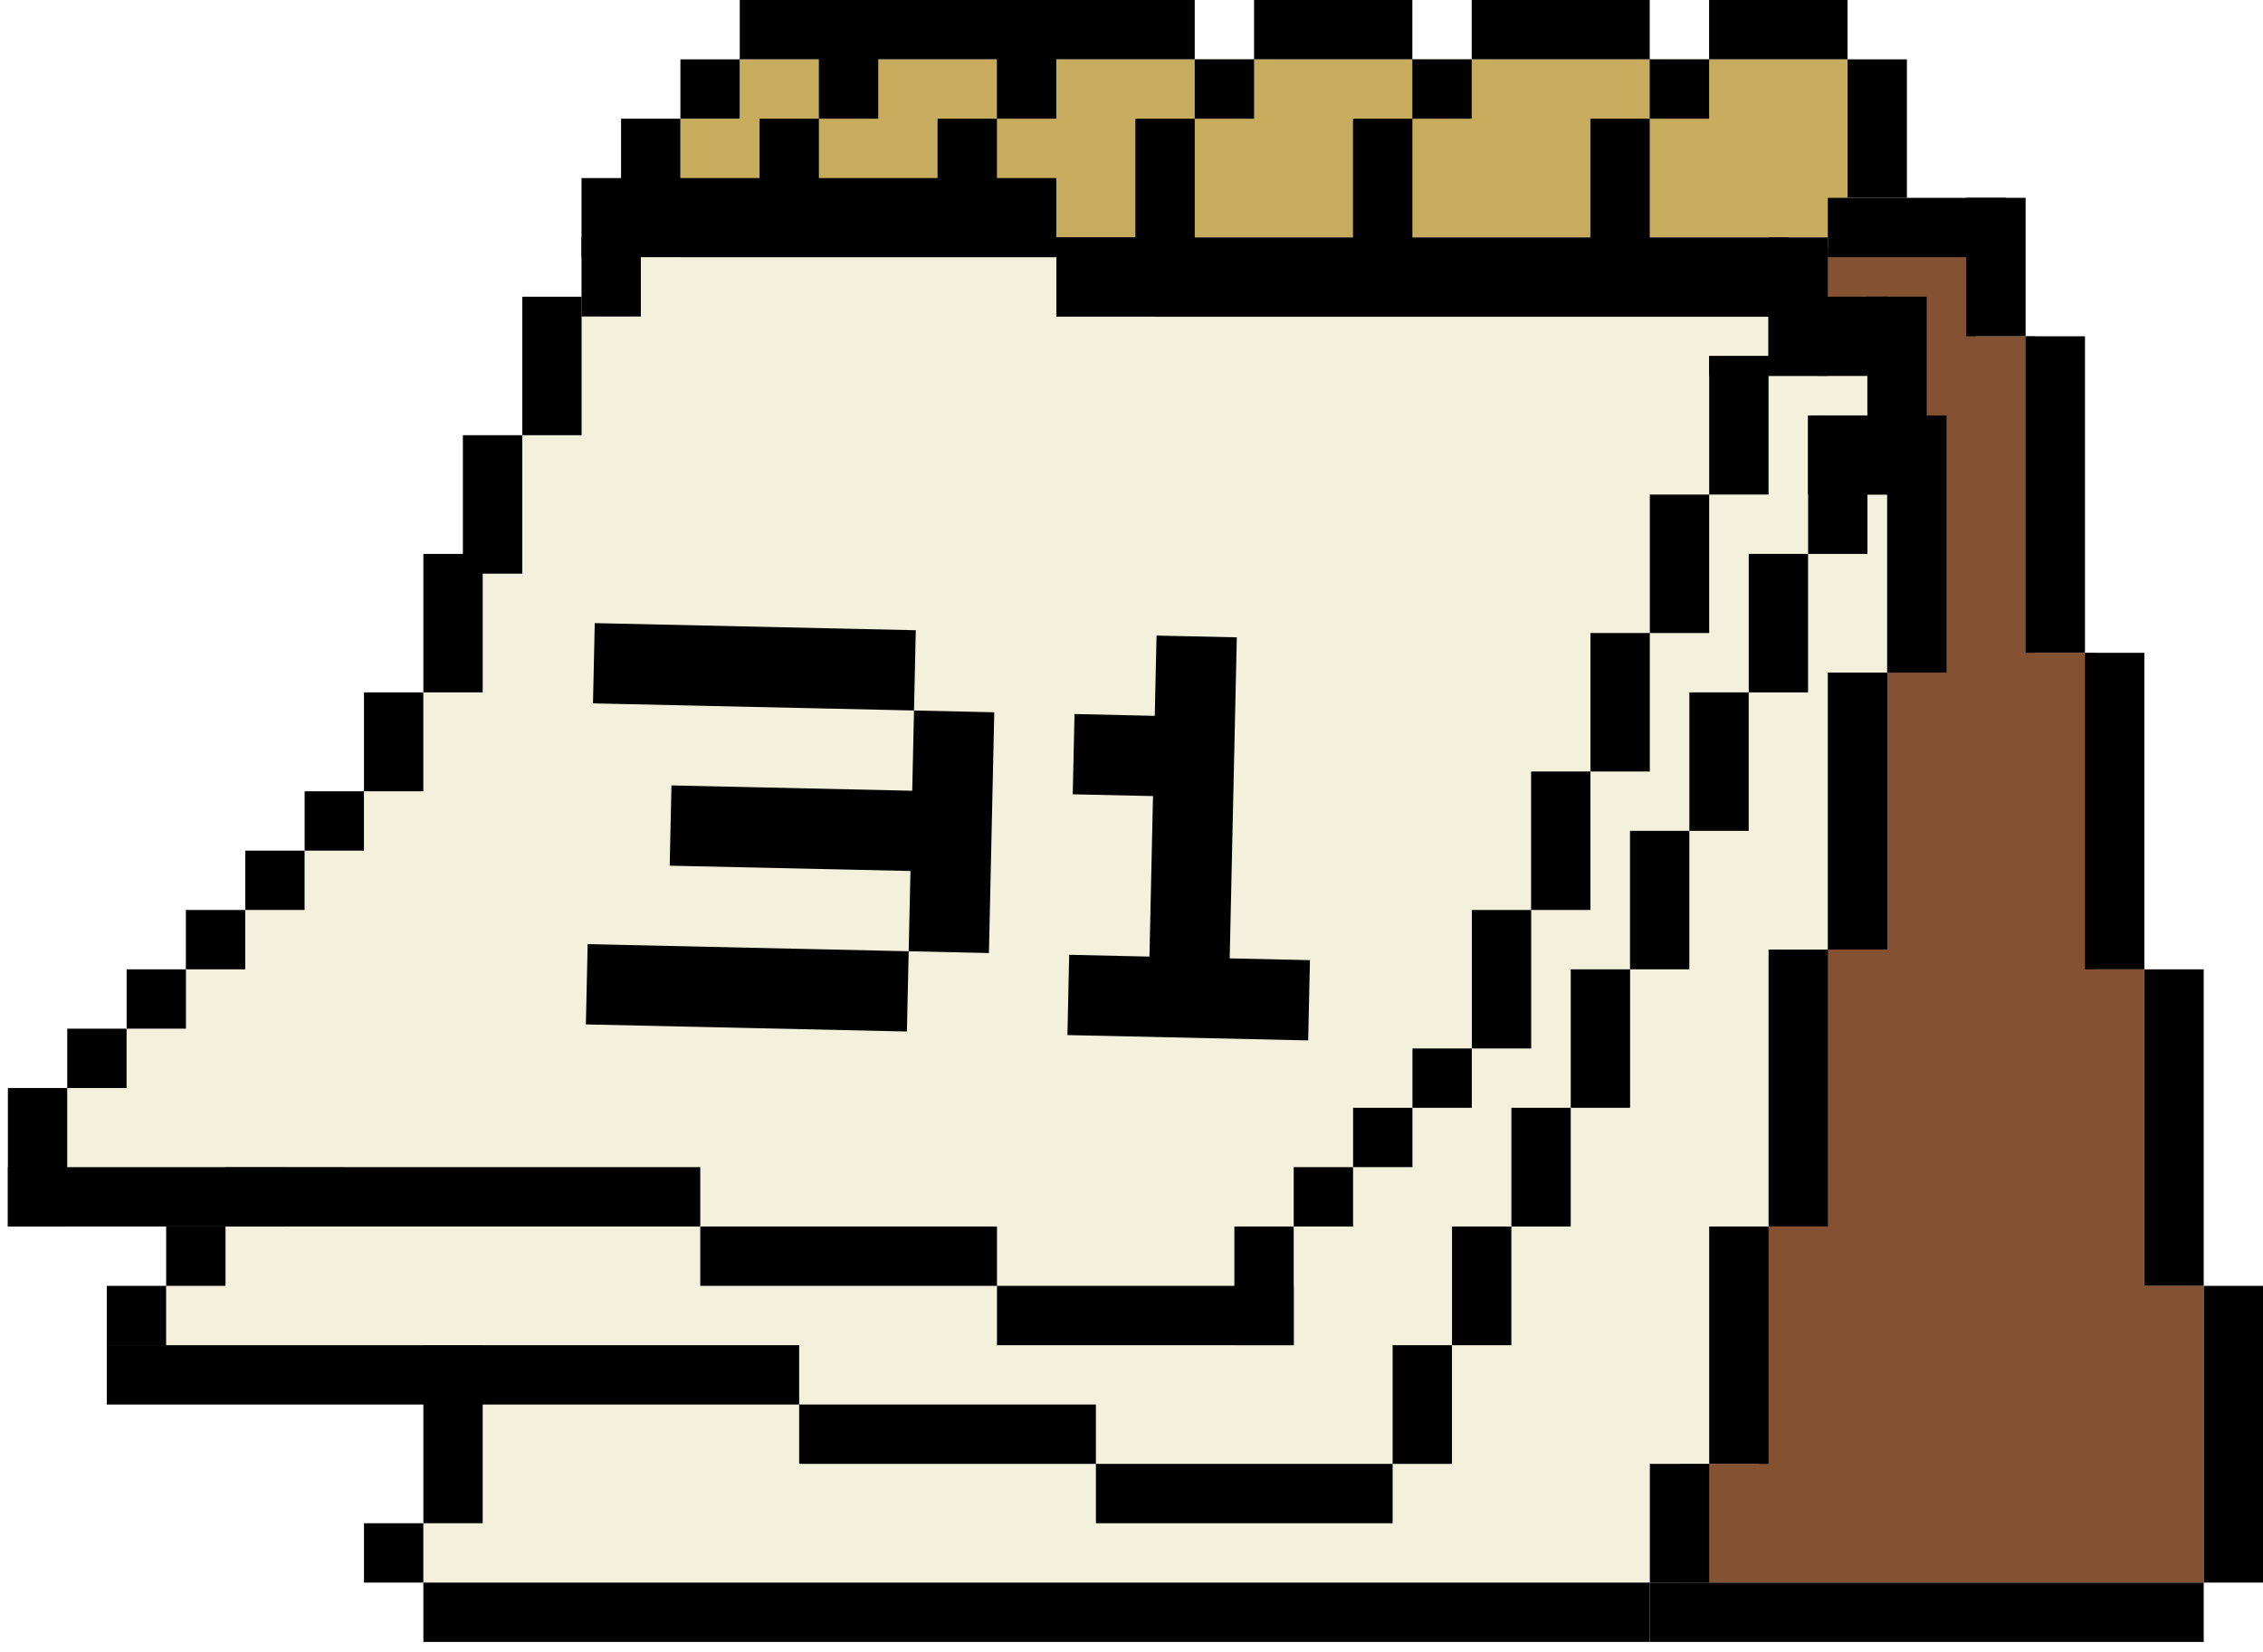
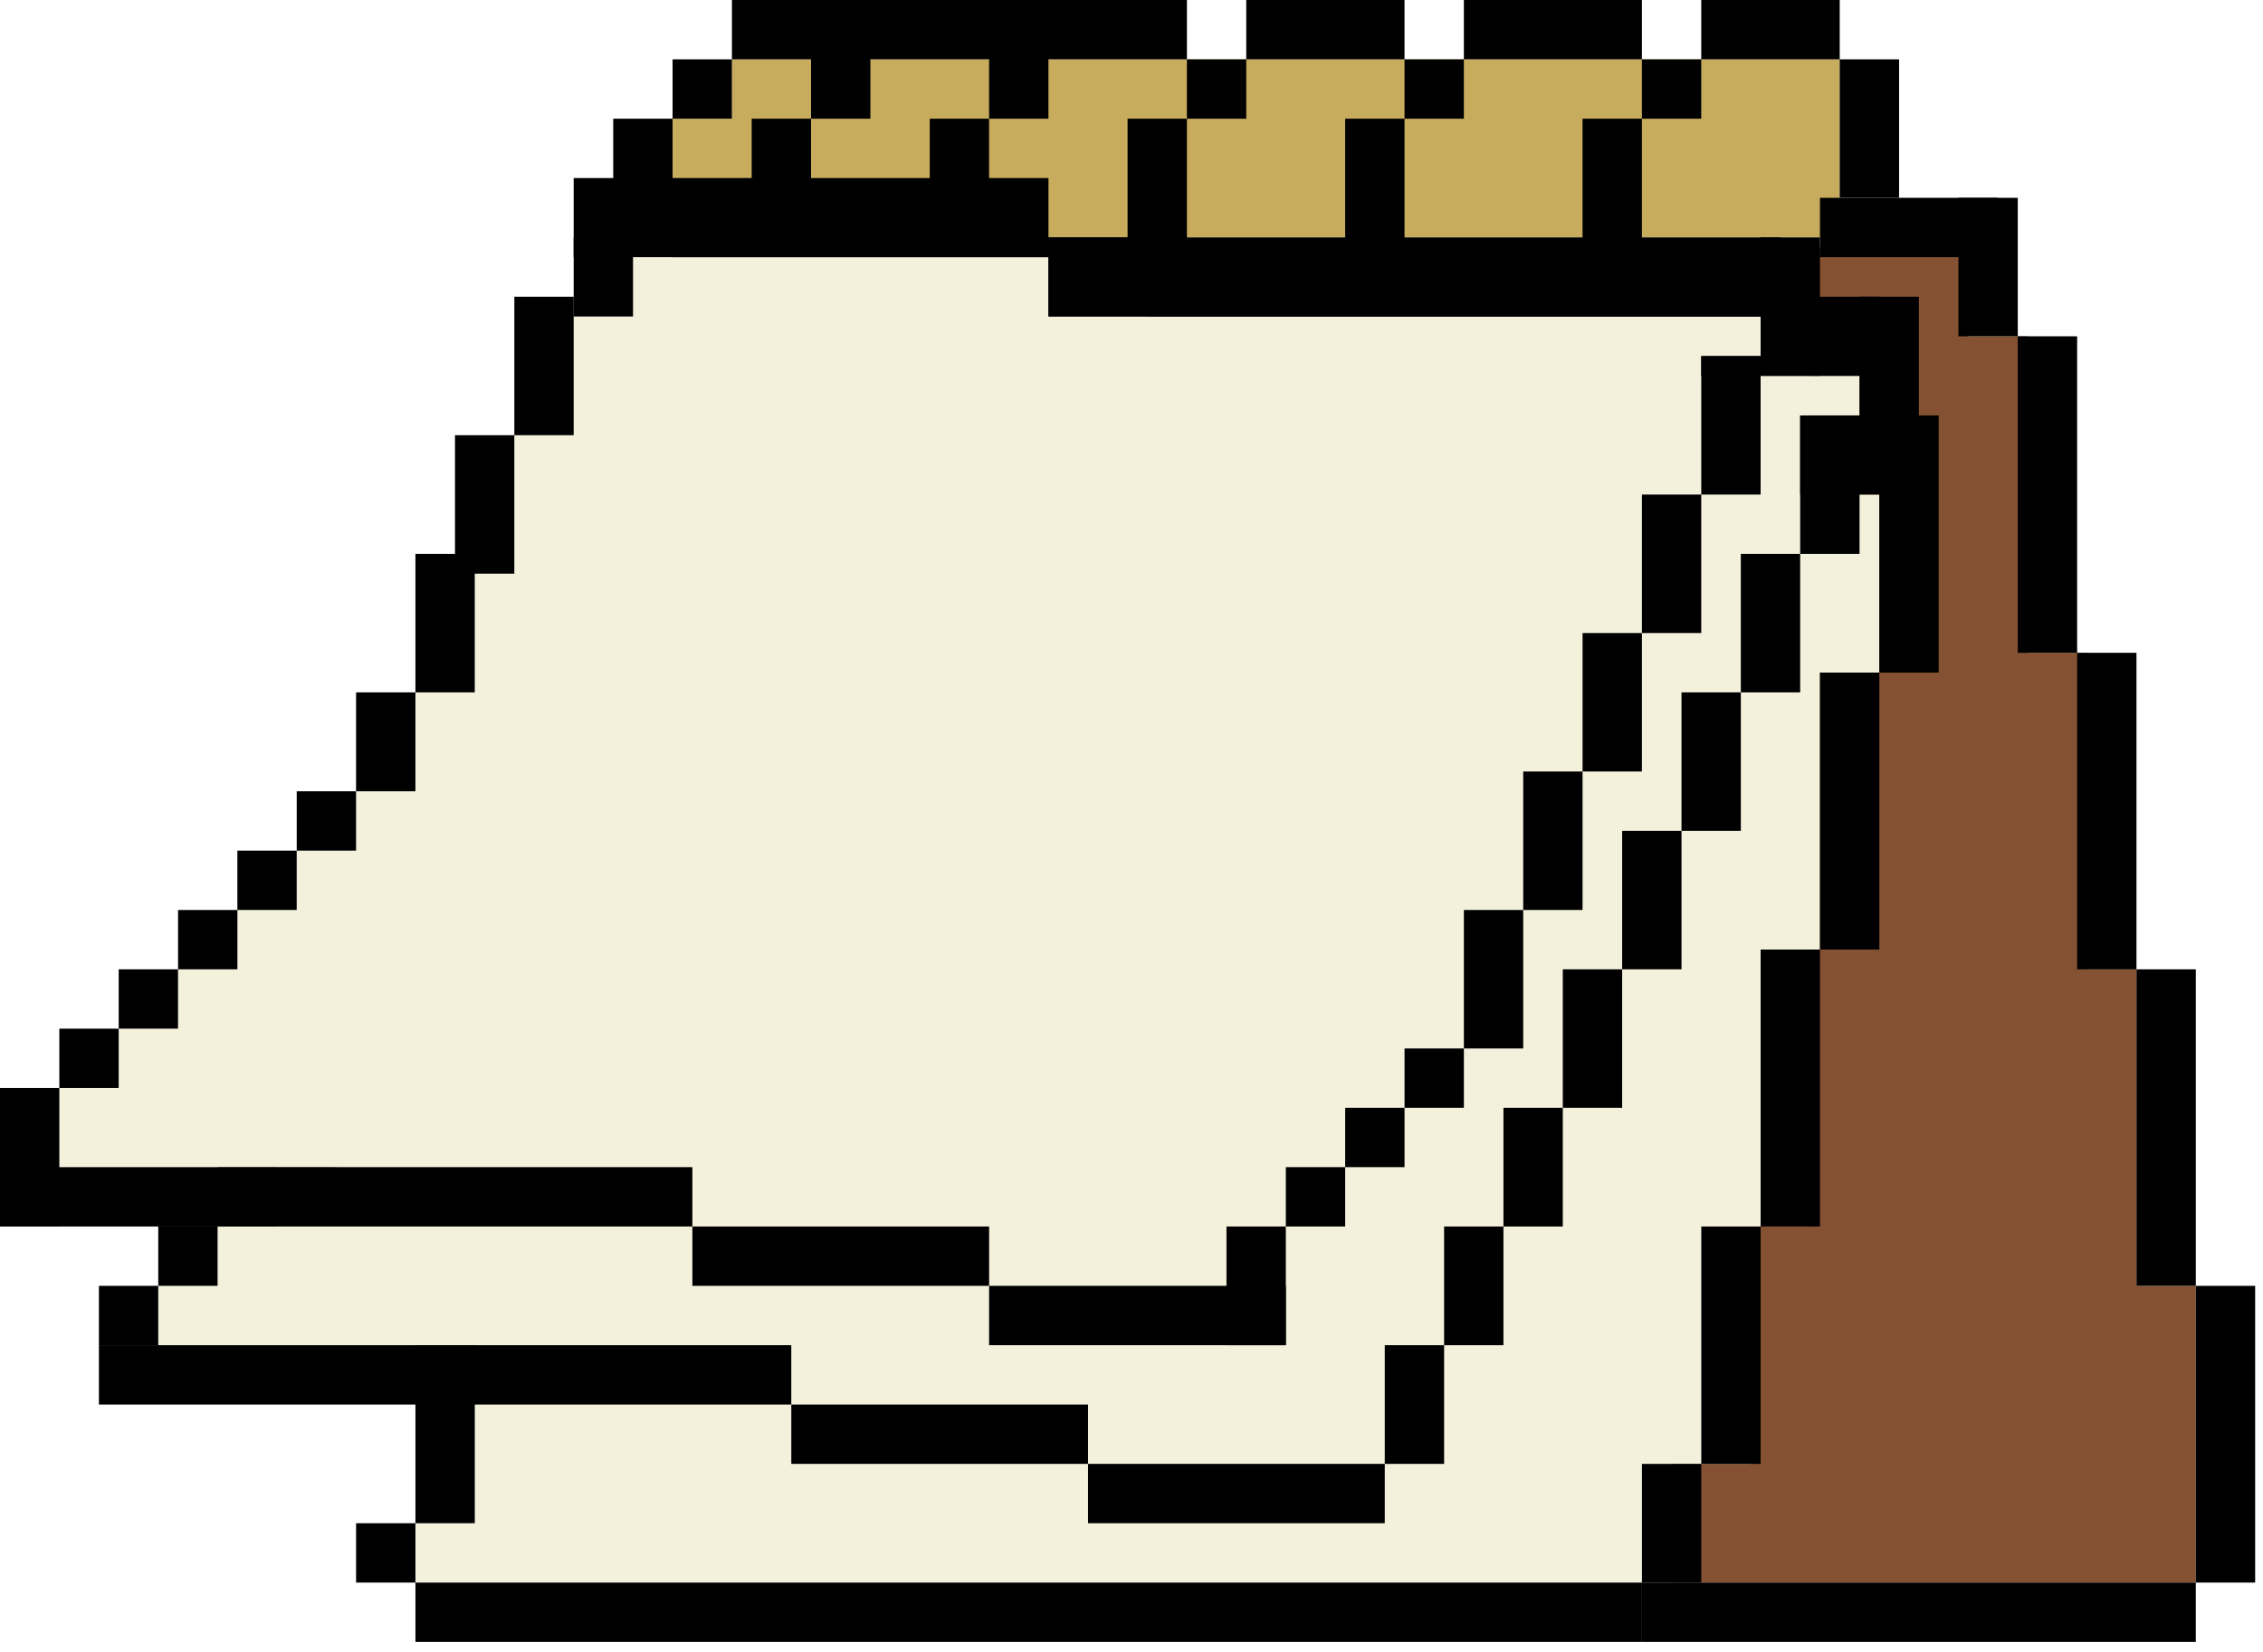
<svg xmlns="http://www.w3.org/2000/svg" width="148" height="108" viewBox="0 0 148 108" fill="none">
-   <path d="M129.242 16.172H118.892V80.213H115.011V95.738H109.836V103.5H144.12V84.094H140.239V63.394H137.005V42.694H133.123V21.994H129.242V16.172Z" fill="#845132" />
-   <path d="M44.5 7.763V11.644V15.525H69.081H120.831V3.881H48.381V7.763H44.5Z" fill="#C7AC5D" />
-   <path fill-rule="evenodd" clip-rule="evenodd" d="M48.38 0H78.136V3.881H48.38V0ZM44.499 3.881H48.38V7.763H44.499V3.881ZM40.617 7.763H44.498V14.231H40.617V7.763ZM82.017 3.881H78.136V7.763H82.017V3.881ZM53.554 3.881H57.436V7.763H53.554V3.881ZM69.08 3.881H65.199V7.763H69.08V3.881ZM49.673 7.763H53.554V16.819H49.673V7.763ZM65.199 7.763H61.317V16.819H65.199V7.763ZM74.255 7.763H78.136V16.819H74.255V7.763ZM92.368 7.763H88.486V16.819H92.368V7.763ZM104.011 7.763H107.892V16.819H104.011V7.763ZM96.249 3.881H92.368V7.763H96.249V3.881ZM107.892 3.881H111.774V7.763H107.892V3.881ZM124.711 3.881H120.83V12.938H124.711V3.881ZM92.368 0H82.018V3.881H92.368V0ZM96.249 0H107.893V3.881H96.249V0ZM120.83 0H111.774V3.881H120.83V0Z" fill="black" />
-   <rect width="11.644" height="3.881" transform="matrix(1 0 0 -1 119.539 16.8186)" fill="black" />
-   <rect width="3.881" height="9.056" transform="matrix(1 0 0 -1 128.594 21.9939)" fill="black" />
-   <rect width="3.881" height="20.7" transform="matrix(1 0 0 -1 132.477 42.6938)" fill="black" />
-   <rect width="3.881" height="20.7" transform="matrix(1 0 0 -1 136.359 63.3938)" fill="black" />
-   <rect width="3.881" height="20.7" transform="matrix(1 0 0 -1 140.242 84.0938)" fill="black" />
-   <rect width="3.881" height="19.406" transform="matrix(1 0 0 -1 144.125 103.5)" fill="black" />
-   <rect width="36.225" height="3.881" transform="matrix(1 0 0 -1 107.898 107.381)" fill="black" />
-   <path d="M76.85 28.462H49.681V32.344H45.8V40.106H41.919V49.162H39.331V71.156H35.45V84.094H31.569V99.619H27.688V103.5H107.9V95.738H111.781V80.213H115.663V62.1H119.544V43.987H123.425V32.344H76.85V28.462Z" fill="#F3F1DC" />
-   <rect x="45.797" y="23.288" width="31.05" height="5.175" fill="black" />
-   <rect x="45.797" y="27.169" width="3.881" height="5.175" fill="black" />
-   <rect x="41.914" y="31.05" width="3.881" height="9.056" fill="black" />
-   <rect x="38.039" y="40.106" width="3.881" height="9.056" fill="black" />
-   <rect x="35.445" y="49.163" width="3.881" height="21.994" fill="black" />
-   <rect x="31.57" y="71.156" width="3.881" height="12.938" fill="black" />
-   <path d="M27.688 84.094H31.569V99.619H27.688V84.094Z" fill="black" />
-   <rect x="107.898" y="95.738" width="3.881" height="7.763" fill="black" />
-   <rect x="111.781" y="80.213" width="3.881" height="15.525" fill="black" />
-   <rect x="115.664" y="62.1" width="3.881" height="18.113" fill="black" />
-   <rect x="119.547" y="43.988" width="3.881" height="18.113" fill="black" />
-   <rect x="123.422" y="27.169" width="3.881" height="16.819" fill="black" />
-   <rect x="23.805" y="99.619" width="3.881" height="3.881" fill="black" />
-   <rect x="27.688" y="103.5" width="80.213" height="3.881" fill="black" />
-   <rect x="76.852" y="27.169" width="47.869" height="5.175" fill="black" />
-   <path d="M75.555 20.7H48.386V24.581H44.505V32.344H40.623V41.4H38.036V49.163H34.155V55.631H30.273V64.688H26.392V72.45H22.511V76.331H18.63V80.213H14.748V84.094H10.867V87.975H52.267V91.856H71.674V95.738H91.08V87.975H94.961V80.213H98.842V72.45H102.724V63.394H106.605V54.337H110.486V45.281H114.367V36.225H118.249V27.169H122.13V24.581H75.555V20.7Z" fill="#F3F1DC" />
-   <rect x="44.5" y="15.525" width="31.05" height="5.175" fill="black" />
-   <rect x="44.5" y="19.406" width="3.881" height="5.175" fill="black" />
-   <rect x="40.625" y="23.288" width="3.881" height="9.056" fill="black" />
-   <rect x="36.742" y="32.344" width="3.881" height="9.056" fill="black" />
-   <rect x="34.156" y="40.106" width="3.881" height="9.056" fill="black" />
-   <rect x="30.273" y="49.162" width="3.881" height="6.469" fill="black" />
-   <rect x="26.391" y="55.631" width="3.881" height="9.056" fill="black" />
-   <rect x="22.508" y="64.688" width="3.881" height="7.763" fill="black" />
-   <rect x="18.625" y="72.45" width="3.881" height="3.881" fill="black" />
-   <rect x="14.75" y="76.331" width="3.881" height="3.881" fill="black" />
-   <rect x="10.867" y="80.213" width="3.881" height="3.881" fill="black" />
-   <rect x="94.961" y="80.213" width="3.881" height="7.763" fill="black" />
-   <rect x="91.078" y="87.975" width="3.881" height="7.763" fill="black" />
-   <rect x="98.844" y="72.45" width="3.881" height="7.763" fill="black" />
-   <rect x="102.727" y="63.394" width="3.881" height="9.056" fill="black" />
-   <rect x="106.602" y="54.337" width="3.881" height="9.056" fill="black" />
-   <rect x="110.484" y="45.281" width="3.881" height="9.056" fill="black" />
-   <rect x="114.367" y="36.225" width="3.881" height="9.056" fill="black" />
-   <rect x="118.25" y="27.169" width="3.881" height="9.056" fill="black" />
-   <rect x="122.125" y="19.406" width="3.881" height="9.056" fill="black" />
-   <rect x="6.984" y="84.094" width="3.881" height="3.881" fill="black" />
-   <rect x="6.984" y="87.975" width="45.281" height="3.881" fill="black" />
-   <rect x="52.266" y="91.856" width="19.406" height="3.881" fill="black" />
-   <rect x="71.672" y="95.738" width="19.406" height="3.881" fill="black" />
-   <rect x="75.555" y="19.406" width="47.869" height="5.175" fill="black" />
-   <path d="M69.086 16.819H41.917V20.7H38.036V28.462H34.155V37.519H31.567V45.281H27.686V51.75H23.805V55.631H19.924V59.513H16.042V63.394H12.161V67.275H8.28V71.156H4.398V76.331H45.798V80.213H65.205V84.094H80.73V80.213H84.611V76.331H88.492V72.45H92.374V68.569H96.255V59.513H100.136V50.456H104.017V41.4H107.899V32.344H111.78V23.287H115.661V20.7H69.086V16.819Z" fill="#F3F1DC" />
-   <rect x="38.031" y="11.644" width="31.05" height="5.175" fill="black" />
-   <rect x="38.031" y="15.525" width="3.881" height="5.175" fill="black" />
-   <rect x="34.156" y="19.406" width="3.881" height="9.056" fill="black" />
-   <rect x="30.273" y="28.462" width="3.881" height="9.056" fill="black" />
-   <rect x="27.688" y="36.225" width="3.881" height="9.056" fill="black" />
-   <rect x="23.805" y="45.281" width="3.881" height="6.469" fill="black" />
-   <rect x="19.922" y="51.75" width="3.881" height="3.881" fill="black" />
-   <rect x="16.039" y="55.631" width="3.881" height="3.881" fill="black" />
-   <rect x="12.156" y="59.513" width="3.881" height="3.881" fill="black" />
-   <rect x="8.281" y="63.394" width="3.881" height="3.881" fill="black" />
-   <rect x="4.398" y="67.275" width="3.881" height="3.881" fill="black" />
-   <rect x="84.609" y="76.331" width="3.881" height="3.881" fill="black" />
-   <rect x="88.492" y="72.45" width="3.881" height="3.881" fill="black" />
-   <rect x="92.375" y="68.569" width="3.881" height="3.881" fill="black" />
-   <rect x="96.258" y="59.513" width="3.881" height="9.056" fill="black" />
-   <rect x="100.133" y="50.456" width="3.881" height="9.056" fill="black" />
-   <rect x="104.016" y="41.4" width="3.881" height="9.056" fill="black" />
-   <rect x="107.898" y="32.344" width="3.881" height="9.056" fill="black" />
-   <rect x="111.781" y="23.287" width="3.881" height="9.056" fill="black" />
-   <rect x="115.656" y="15.525" width="3.881" height="9.056" fill="black" />
-   <rect x="0.516" y="71.156" width="3.881" height="9.056" fill="black" />
-   <rect x="80.727" y="80.213" width="3.881" height="7.763" fill="black" />
-   <rect x="0.516" y="76.331" width="45.281" height="3.881" fill="black" />
-   <rect x="45.797" y="80.213" width="19.406" height="3.881" fill="black" />
-   <rect x="65.203" y="84.094" width="19.406" height="3.881" fill="black" />
-   <rect x="69.086" y="15.525" width="47.869" height="5.175" fill="black" />
-   <path d="M38.316 66.996L38.433 61.747L59.428 62.212L59.311 67.461L38.316 66.996ZM59.428 62.212L59.544 56.963L43.798 56.615L43.914 51.366L59.66 51.715L59.776 46.466L65.025 46.582L64.676 62.328L59.428 62.212ZM38.781 46.001L38.897 40.752L59.892 41.217L59.776 46.466L38.781 46.001ZM69.809 67.693L69.925 62.444L75.174 62.561L75.406 52.063L70.157 51.947L70.273 46.698L75.522 46.815L75.638 41.566L80.887 41.682L80.422 62.677L85.671 62.793L85.555 68.042L69.809 67.693Z" fill="black" />
+   <path d="M128.728 16.172H118.378V80.213H114.497V95.738H109.322V103.5H143.606V84.094H139.725V63.394H136.49V42.694H132.609V21.994H128.728V16.172Z" fill="#845132" />
+   <path d="M43.987 7.763V11.644V15.525H68.569H120.319V3.881H47.868V7.763H43.987Z" fill="#C7AC5D" />
+   <path fill-rule="evenodd" clip-rule="evenodd" d="M47.868 0H77.624V3.881H47.868V0ZM43.986 3.881H47.868V7.763H43.986V3.881ZM40.105 7.763H43.986V14.231H40.105V7.763ZM81.505 3.881H77.624V7.763H81.505V3.881ZM53.042 3.881H56.923V7.763H53.042V3.881ZM68.568 3.881H64.687V7.763H68.568V3.881ZM49.161 7.763H53.042V16.819H49.161V7.763ZM64.686 7.763H60.805V16.819H64.686V7.763ZM73.743 7.763H77.624V16.819H73.743V7.763ZM91.855 7.763H87.974V16.819H91.855V7.763ZM103.499 7.763H107.38V16.819H103.499V7.763ZM95.737 3.881H91.856V7.763H95.737V3.881ZM107.38 3.881H111.261V7.763H107.38V3.881ZM124.199 3.881H120.317V12.938H124.199V3.881ZM91.856 0H81.505V3.881H91.856V0ZM95.737 0H107.381V3.881H95.737V0ZM120.318 0H111.262V3.881H120.318V0Z" fill="black" />
+   <rect width="11.644" height="3.881" transform="matrix(1 0 0 -1 119.025 16.8187)" fill="black" />
+   <rect width="3.881" height="9.056" transform="matrix(1 0 0 -1 128.081 21.9938)" fill="black" />
+   <rect width="3.881" height="20.7" transform="matrix(1 0 0 -1 131.963 42.6939)" fill="black" />
+   <rect width="3.881" height="20.7" transform="matrix(1 0 0 -1 135.844 63.3938)" fill="black" />
+   <rect width="3.881" height="20.7" transform="matrix(1 0 0 -1 139.726 84.0938)" fill="black" />
+   <rect width="3.881" height="19.406" transform="matrix(1 0 0 -1 143.606 103.5)" fill="black" />
+   <rect width="36.225" height="3.881" transform="matrix(1 0 0 -1 107.381 107.381)" fill="black" />
+   <path d="M76.333 28.463H49.164V32.344H45.282V40.106H41.401V49.163H38.814V71.156H34.932V84.094H31.051V99.619H27.17V103.5H107.383V95.738H111.264V80.213H115.145V62.1H119.026V43.988H122.908V32.344H76.333V28.463Z" fill="#F3F1DC" />
+   <rect x="45.283" y="23.288" width="31.05" height="5.175" fill="black" />
+   <rect x="45.283" y="27.169" width="3.881" height="5.175" fill="black" />
+   <rect x="41.402" y="31.05" width="3.881" height="9.056" fill="black" />
+   <rect x="37.52" y="40.106" width="3.881" height="9.056" fill="black" />
+   <rect x="34.933" y="49.163" width="3.881" height="21.994" fill="black" />
+   <rect x="31.052" y="71.156" width="3.881" height="12.938" fill="black" />
+   <path d="M27.17 84.094H31.051V99.619H27.17V84.094Z" fill="black" />
+   <rect x="107.382" y="95.738" width="3.881" height="7.763" fill="black" />
+   <rect x="111.264" y="80.213" width="3.881" height="15.525" fill="black" />
+   <rect x="115.145" y="62.1" width="3.881" height="18.113" fill="black" />
+   <rect x="119.027" y="43.988" width="3.881" height="18.113" fill="black" />
+   <rect x="122.908" y="27.169" width="3.881" height="16.819" fill="black" />
+   <rect x="23.288" y="99.619" width="3.881" height="3.881" fill="black" />
+   <rect x="27.17" y="103.5" width="80.213" height="3.881" fill="black" />
+   <rect x="76.332" y="27.169" width="47.869" height="5.175" fill="black" />
+   <path d="M75.038 20.7H47.869V24.581H43.988V32.344H40.107V41.4H37.519V49.162H33.638V55.631H29.757V64.687H25.875V72.45H21.994V76.331H18.113V80.213H14.232V84.094H10.35V87.975H51.75V91.856H71.157V95.737H90.563V87.975H94.444V80.213H98.326V72.45H102.207V63.394H106.088V54.337H109.969V45.281H113.851V36.225H117.732V27.169H121.613V24.581H75.038V20.7Z" fill="#F3F1DC" />
+   <rect x="43.988" y="15.525" width="31.05" height="5.175" fill="black" />
+   <rect x="43.988" y="19.406" width="3.881" height="5.175" fill="black" />
+   <rect x="40.106" y="23.287" width="3.881" height="9.056" fill="black" />
+   <rect x="36.225" y="32.344" width="3.881" height="9.056" fill="black" />
+   <rect x="33.638" y="40.106" width="3.881" height="9.056" fill="black" />
+   <rect x="29.756" y="49.162" width="3.881" height="6.469" fill="black" />
+   <rect x="25.875" y="55.631" width="3.881" height="9.056" fill="black" />
+   <rect x="21.993" y="64.687" width="3.881" height="7.763" fill="black" />
+   <rect x="18.113" y="72.45" width="3.881" height="3.881" fill="black" />
+   <rect x="14.232" y="76.331" width="3.881" height="3.881" fill="black" />
+   <rect x="10.35" y="80.213" width="3.881" height="3.881" fill="black" />
+   <rect x="94.444" y="80.213" width="3.881" height="7.763" fill="black" />
+   <rect x="90.563" y="87.975" width="3.881" height="7.763" fill="black" />
+   <rect x="98.326" y="72.45" width="3.881" height="7.763" fill="black" />
+   <rect x="102.207" y="63.394" width="3.881" height="9.056" fill="black" />
+   <rect x="106.089" y="54.337" width="3.881" height="9.056" fill="black" />
+   <rect x="109.969" y="45.281" width="3.881" height="9.056" fill="black" />
+   <rect x="113.85" y="36.225" width="3.881" height="9.056" fill="black" />
+   <rect x="117.732" y="27.169" width="3.881" height="9.056" fill="black" />
+   <rect x="121.613" y="19.406" width="3.881" height="9.056" fill="black" />
+   <rect x="6.469" y="84.094" width="3.881" height="3.881" fill="black" />
+   <rect x="6.469" y="87.975" width="45.281" height="3.881" fill="black" />
+   <rect x="51.751" y="91.856" width="19.406" height="3.881" fill="black" />
+   <rect x="71.157" y="95.737" width="19.406" height="3.881" fill="black" />
+   <rect x="75.038" y="19.406" width="47.869" height="5.175" fill="black" />
+   <path d="M68.569 16.819H41.4V20.7H37.519V28.462H33.638V37.519H31.05V45.281H27.169V51.75H23.288V55.631H19.407V59.513H15.525V63.394H11.644V67.275H7.763V71.156H3.881V76.331H45.282V80.213H64.688V84.094H80.213V80.213H84.094V76.331H87.975V72.45H91.857V68.569H95.738V59.513H99.619V50.456H103.5V41.4H107.382V32.344H111.263V23.287H115.144V20.7H68.569V16.819Z" fill="#F3F1DC" />
+   <rect x="37.519" y="11.644" width="31.05" height="5.175" fill="black" />
+   <rect x="37.519" y="15.525" width="3.881" height="5.175" fill="black" />
+   <rect x="33.638" y="19.406" width="3.881" height="9.056" fill="black" />
+   <rect x="29.756" y="28.462" width="3.881" height="9.056" fill="black" />
+   <rect x="27.169" y="36.225" width="3.881" height="9.056" fill="black" />
+   <rect x="23.287" y="45.281" width="3.881" height="6.469" fill="black" />
+   <rect x="19.406" y="51.75" width="3.881" height="3.881" fill="black" />
+   <rect x="15.524" y="55.631" width="3.881" height="3.881" fill="black" />
+   <rect x="11.645" y="59.513" width="3.881" height="3.881" fill="black" />
+   <rect x="7.763" y="63.394" width="3.881" height="3.881" fill="black" />
+   <rect x="3.881" y="67.275" width="3.881" height="3.881" fill="black" />
+   <rect x="84.094" y="76.331" width="3.881" height="3.881" fill="black" />
+   <rect x="87.975" y="72.45" width="3.881" height="3.881" fill="black" />
+   <rect x="91.857" y="68.569" width="3.881" height="3.881" fill="black" />
+   <rect x="95.738" y="59.513" width="3.881" height="9.056" fill="black" />
+   <rect x="99.618" y="50.456" width="3.881" height="9.056" fill="black" />
+   <rect x="103.5" y="41.4" width="3.881" height="9.056" fill="black" />
+   <rect x="107.381" y="32.344" width="3.881" height="9.056" fill="black" />
+   <rect x="111.263" y="23.288" width="3.881" height="9.056" fill="black" />
+   <rect x="115.144" y="15.525" width="3.881" height="9.056" fill="black" />
+   <rect y="71.156" width="3.881" height="9.056" fill="black" />
+   <rect x="80.212" y="80.213" width="3.881" height="7.763" fill="black" />
+   <rect y="76.331" width="45.281" height="3.881" fill="black" />
+   <rect x="45.282" y="80.213" width="19.406" height="3.881" fill="black" />
+   <rect x="64.688" y="84.094" width="19.406" height="3.881" fill="black" />
+   <rect x="68.57" y="15.525" width="47.869" height="5.175" fill="black" />
</svg>
